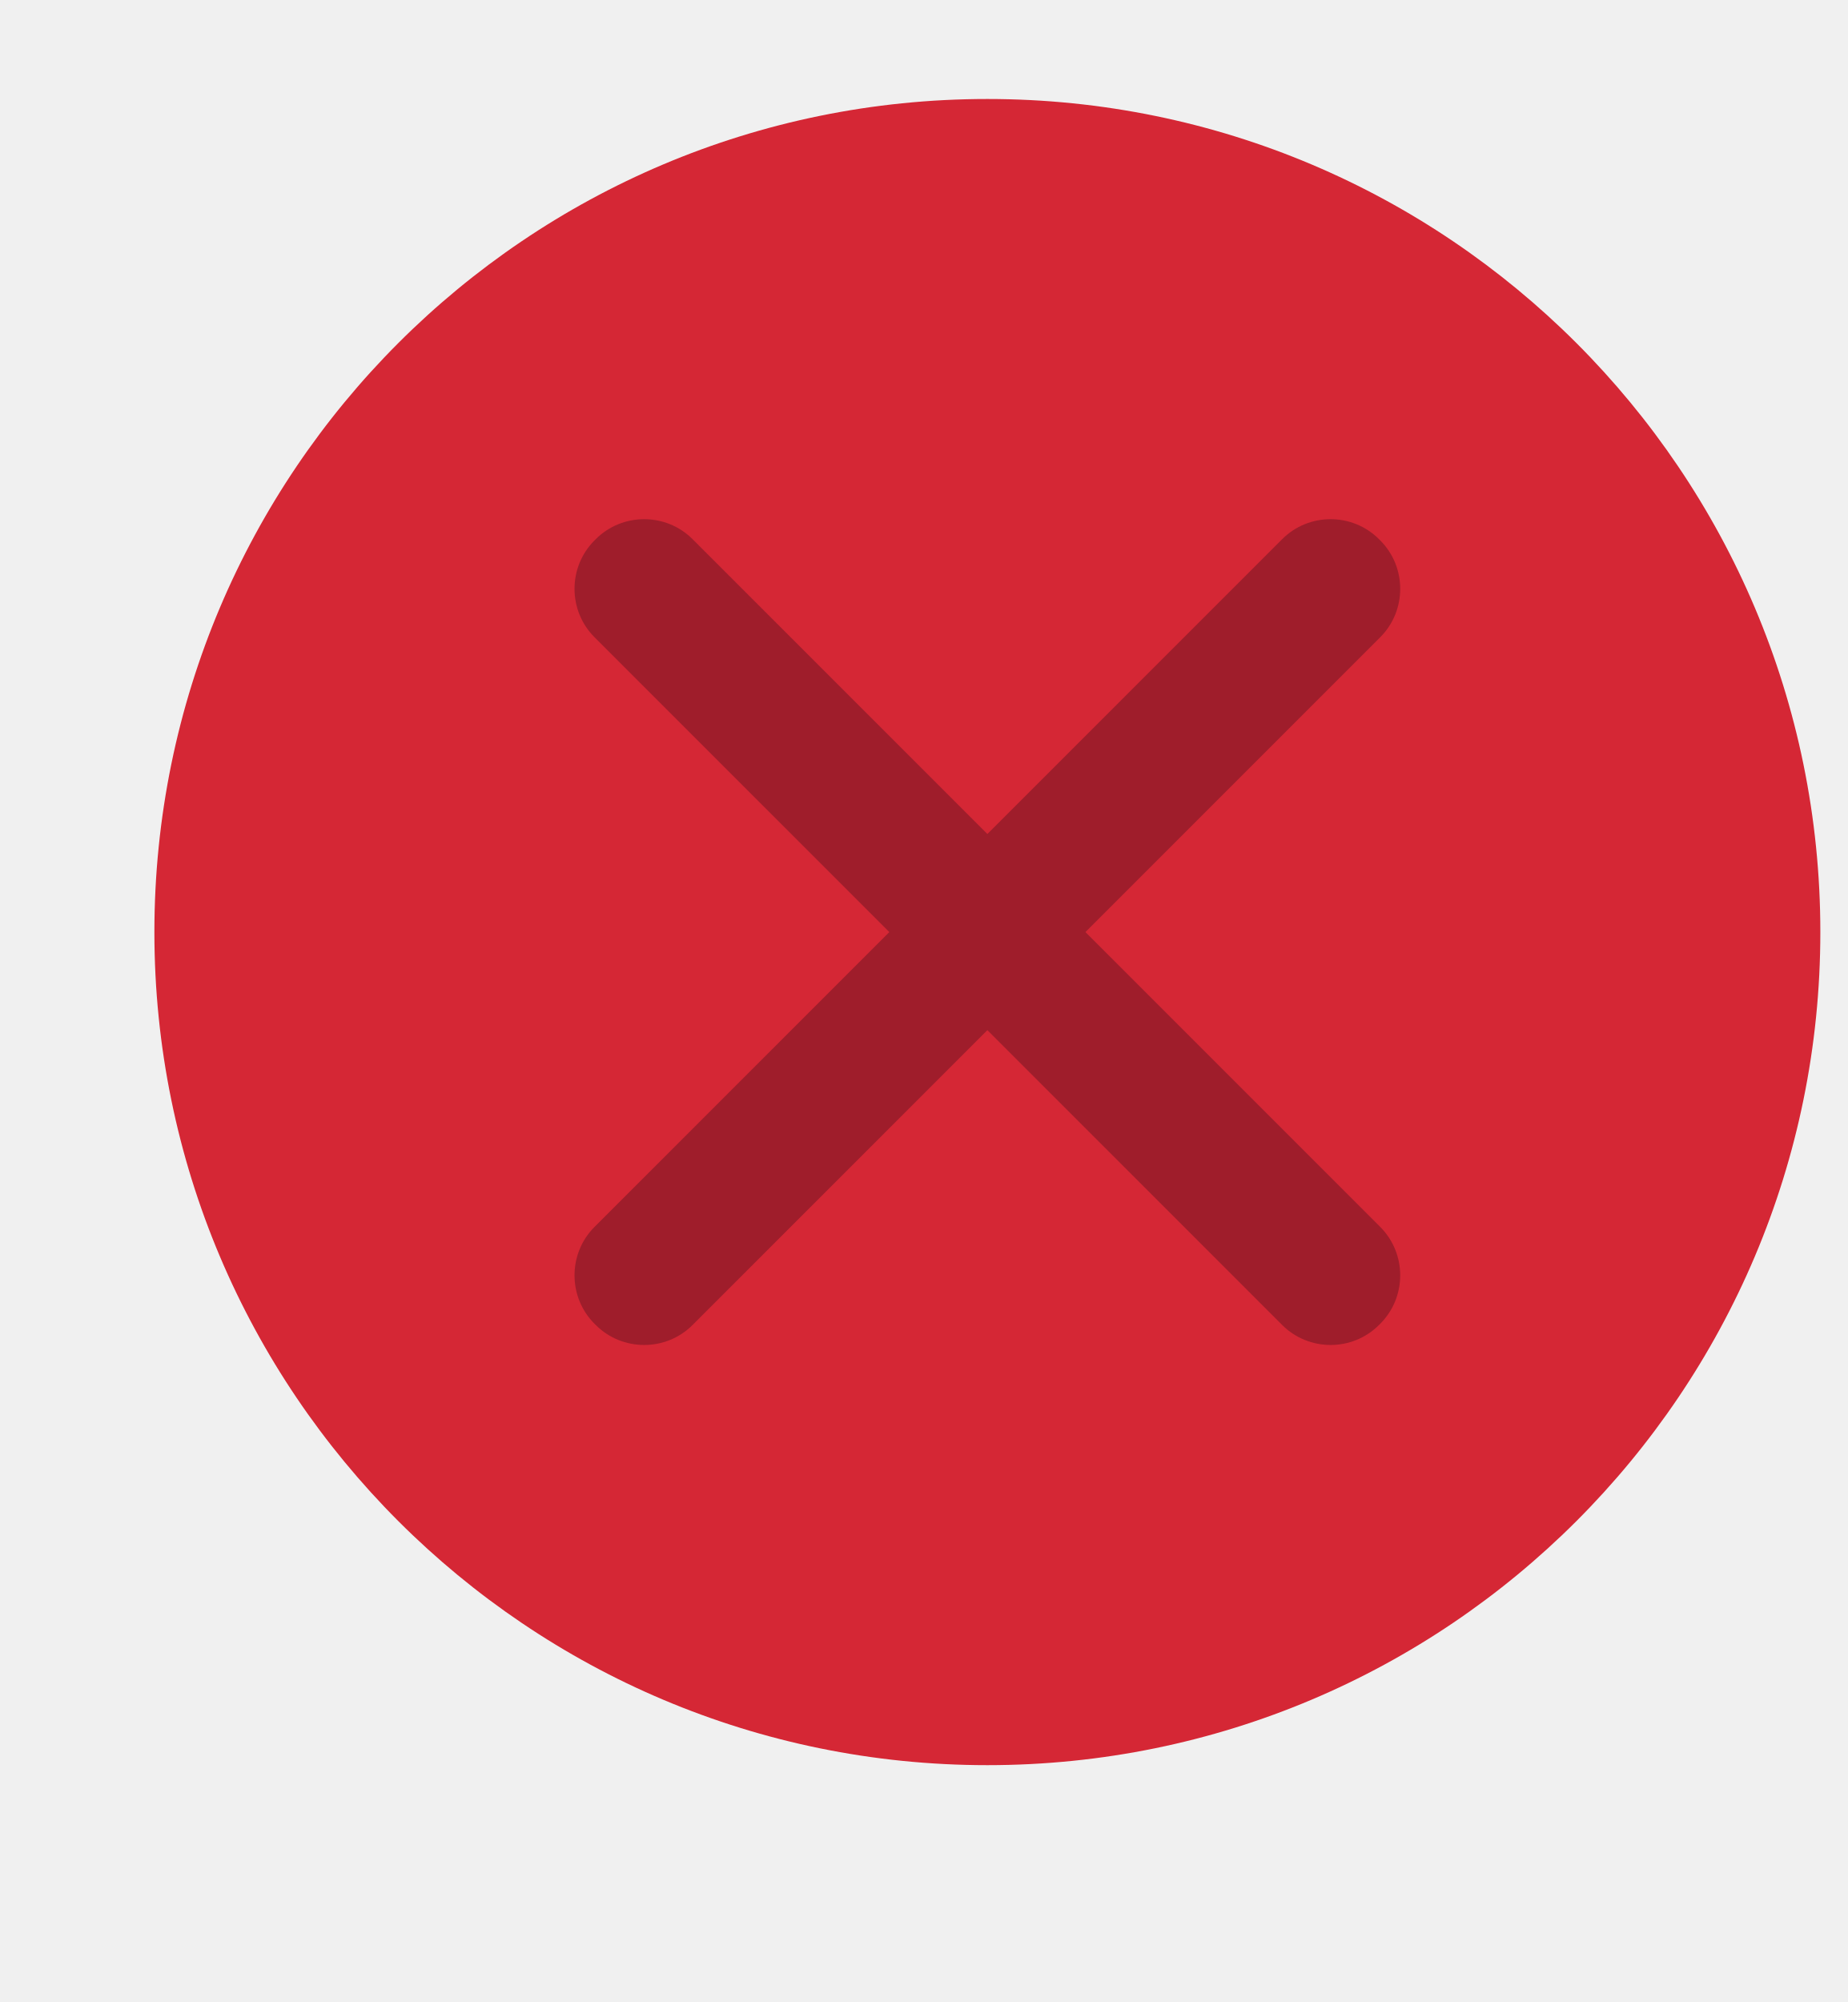
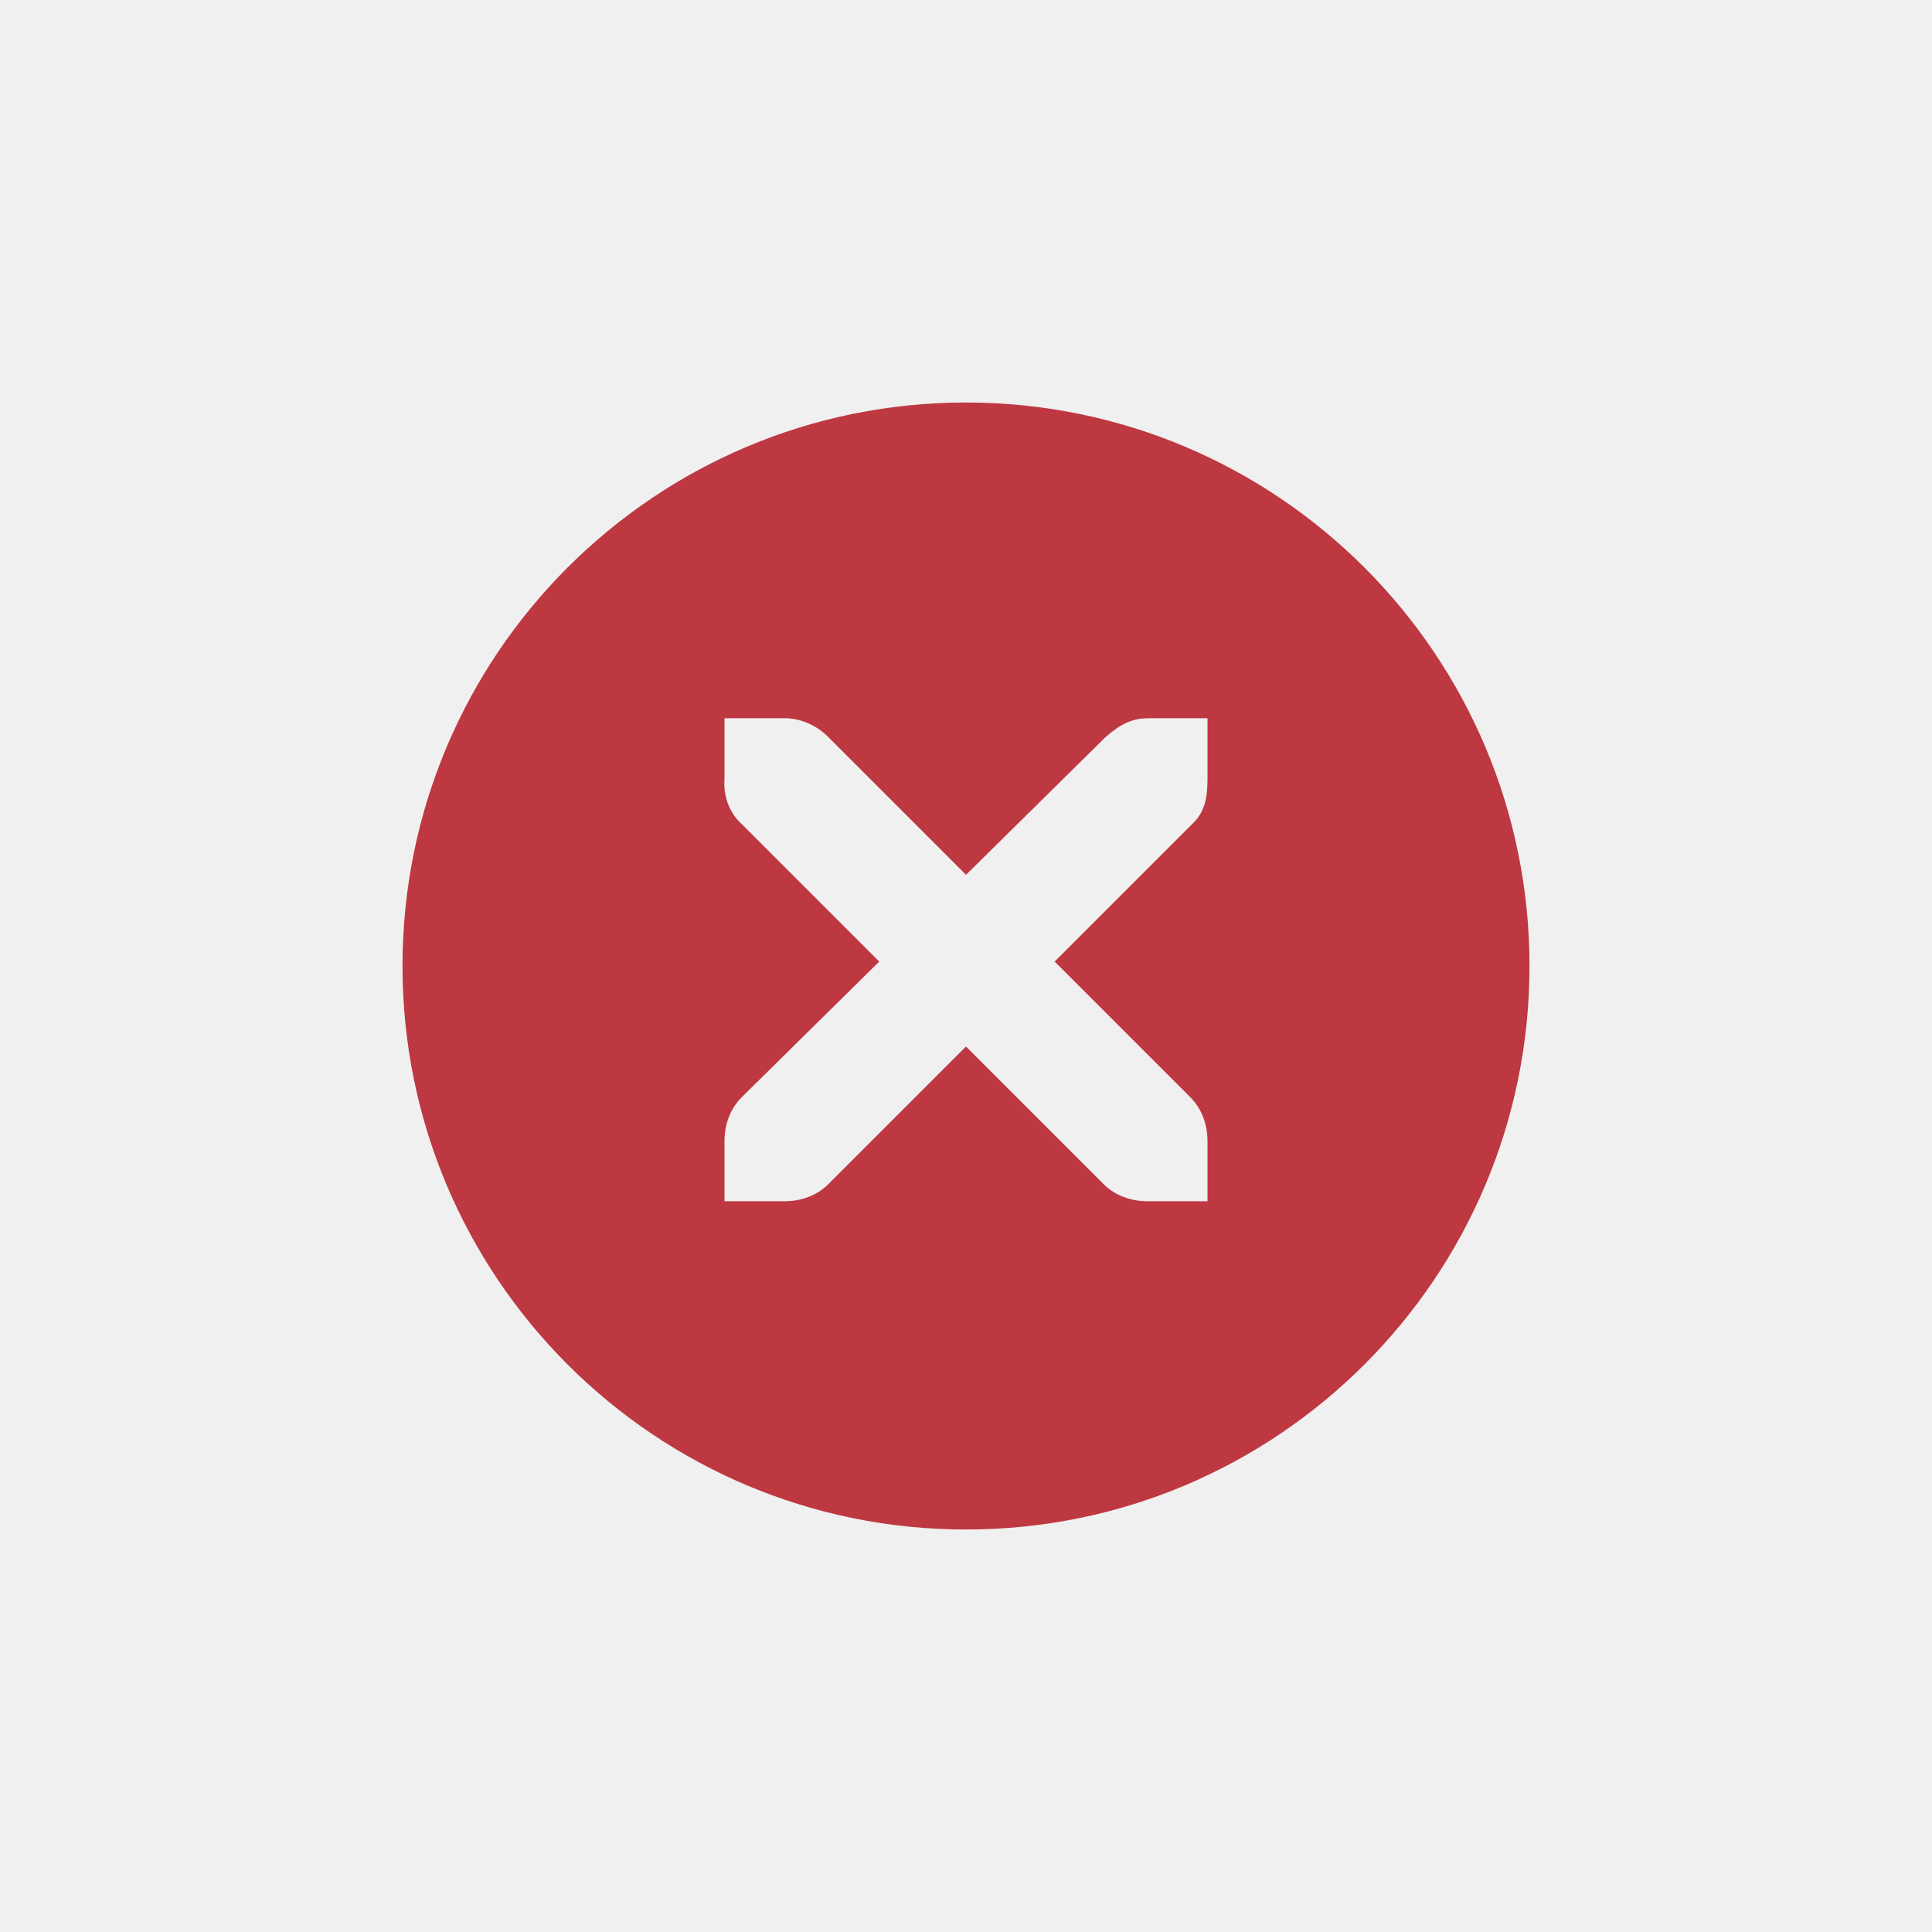
- <svg xmlns="http://www.w3.org/2000/svg" width="12" height="13" id="svg2" version="1.1">
-   <defs id="defs4" />
-   <g id="layer1" transform="translate(-671.1429,-651.5765)">
-     <g transform="matrix(0.1265625,0,0,-0.1265625,672.0709,663.0964)" id="g4090">
-       <g transform="scale(0.1,0.1)" id="g4092">
-         <g transform="matrix(10,0,0,10,0.3300066,-5.076991)" id="g4240">
-           <g transform="scale(0.1,0.1)" id="g4242">
-             <path id="path4244" style="fill:#d52735;fill-opacity:1;fill-rule:evenodd;stroke:none" d="M 433,9.645 C 669.059,9.645 860.426,201.012 860.426,437.07 860.426,673.133 669.059,864.5 433,864.5 196.934,864.5 5.566,673.133 5.566,437.07 5.566,201.012 196.934,9.645 433,9.645" />
-             <path id="path4246" style="fill:#d52735;fill-opacity:1;fill-rule:evenodd;stroke:none" d="M 433,45.996 C 648.98,45.996 824.07,221.09 824.07,437.07 824.07,653.059 648.98,828.148 433,828.148 217.012,828.148 41.922,653.059 41.922,437.07 41.922,221.09 217.012,45.996 433,45.996" />
-             <path id="path4248" style="fill:#9f1d2b;fill-opacity:1;fill-rule:evenodd;stroke:none" d="m 231.395,285.789 352.886,352.883 c 13.657,13.66 36,13.66 49.664,0 l 0.653,-0.656 c 13.66,-13.657 13.66,-36.004 0.004,-49.661 L 281.715,235.473 c -13.66,-13.66 -36.004,-13.66 -49.66,0 l -0.66,0.652 c -13.657,13.66 -13.657,36.004 0,49.664" />
-             <path id="path4250" style="fill:#9f1d2b;fill-opacity:1;fill-rule:evenodd;stroke:none" d="M 281.715,638.672 634.598,285.789 c 13.656,-13.656 13.656,-36.004 0,-49.664 l -0.657,-0.652 c -13.66,-13.66 -36.003,-13.66 -49.66,0 L 231.395,588.355 c -13.661,13.657 -13.661,36.004 0,49.661 l 0.656,0.656 c 13.66,13.66 36.004,13.66 49.664,0" />
+ <svg xmlns="http://www.w3.org/2000/svg" width="24" height="24" id="svg4306" version="1.1" style="enable-background:new">
+   <defs id="defs4308">
+     <linearGradient id="linearGradient3770">
+       <stop style="stop-color:#000000;stop-opacity:0.628;" offset="0" id="stop3772" />
+       <stop style="stop-color:#000000;stop-opacity:0.498;" offset="1" id="stop3774" />
+     </linearGradient>
+     <linearGradient id="linearGradient4882">
+       <stop style="stop-color:#ffffff;stop-opacity:1;" offset="0" id="stop4884" />
+       <stop style="stop-color:#ffffff;stop-opacity:0;" offset="1" id="stop4886" />
+     </linearGradient>
+     <linearGradient id="linearGradient3784-6">
+       <stop style="stop-color:#ffffff;stop-opacity:0.216;" offset="0" id="stop3786-4" />
+       <stop style="stop-color:#ffffff;stop-opacity:0;" offset="1" id="stop3788-6" />
+     </linearGradient>
+     <linearGradient id="linearGradient4892">
+       <stop id="stop4894" offset="0" style="stop-color:#2f3a42;stop-opacity:1;" />
+       <stop id="stop4896" offset="1" style="stop-color:#1d242a;stop-opacity:1;" />
+     </linearGradient>
+     <linearGradient id="linearGradient4882-4">
+       <stop id="stop4884-9" offset="0" style="stop-color:#728495;stop-opacity:1;" />
+       <stop id="stop4886-9" offset="1" style="stop-color:#617c95;stop-opacity:0;" />
+     </linearGradient>
+   </defs>
+   <g id="layer1" transform="translate(0,-1028.362)">
+     <g style="display:inline" id="titlebutton-close-active-dark" transform="translate(-437,1218)">
+       <g id="g4927-8-7-4-9" style="display:inline;opacity:1" transform="translate(-882,-432.6378)">
+         <g transform="translate(-103,0)" style="display:inline;opacity:1" id="g4490-6-3-7-46-6">
+           <g id="g4092-0-2-2-1-7-2" style="display:inline" transform="translate(58,0)">
+             <path style="fill:#be3841;fill-opacity:1;stroke:none;stroke-width:0;stroke-linecap:butt;stroke-linejoin:miter;stroke-miterlimit:4;stroke-dasharray:none;stroke-dashoffset:0;stroke-opacity:1" d="m 414,109 a 7,7 0 0 0 -7,7 7,7 0 0 0 7,7 7,7 0 0 0 7,-7 7,7 0 0 0 -7,-7 z m -3,3.922 0.75,0 c 0.008,-1e-4 0.016,-3.5e-4 0.023,0 0.191,0.008 0.382,0.096 0.516,0.234 l 1.711,1.711 1.734,-1.711 c 0.199,-0.173 0.335,-0.229 0.516,-0.234 l 0.75,0 0,0.75 c 0,0.215 -0.026,0.413 -0.188,0.562 l -1.711,1.711 1.688,1.688 c 0.141,0.141 0.211,0.34 0.211,0.539 l 0,0.75 -0.75,0 c -0.199,-1e-5 -0.398,-0.07 -0.539,-0.211 L 414,117 l -1.711,1.711 c -0.141,0.141 -0.34,0.211 -0.539,0.211 l -0.75,0 0,-0.75 c 0,-0.199 0.07,-0.398 0.211,-0.539 l 1.711,-1.688 -1.711,-1.711 c -0.158,-0.146 -0.227,-0.352 -0.211,-0.562 l 0,-0.75 z" transform="translate(962,139)" id="path4068-7-5-4-9-7-6" />
          </g>
        </g>
+         <g id="g4778-3-6-0-5" transform="translate(1323,246.8672)" style="fill:#ffffff;fill-opacity:1">
+           <g style="display:inline;fill:#ffffff;fill-opacity:1" id="layer9-9-6-0-90-6" transform="translate(-60,-518)" />
+           <g id="layer10-2-3-6-6-1" transform="translate(-60,-518)" style="fill:#ffffff;fill-opacity:1" />
+           <g id="layer11-16-2-2-6-9" transform="translate(-60,-518)" style="fill:#ffffff;fill-opacity:1" />
+           <g transform="matrix(0.75,0,0,0.75,2,2.054688)" id="g2996-7-0-2-0" style="fill:#ffffff;fill-opacity:1">
+             <g transform="translate(-60,-518)" id="layer12-4-6-3-5-2" style="fill:#ffffff;fill-opacity:1">
+               <g transform="translate(19,-242)" id="layer4-4-1-4-1-7-0" style="display:inline;fill:#ffffff;fill-opacity:1" />
+             </g>
+           </g>
+           <g id="layer13-2-0-2-8-3" transform="translate(-60,-518)" style="fill:#ffffff;fill-opacity:1" />
+           <g id="layer14-4-4-0-5-8" transform="translate(-60,-518)" style="fill:#ffffff;fill-opacity:1" />
+           <g id="layer15-7-5-0-0-9" transform="translate(-60,-518)" style="fill:#ffffff;fill-opacity:1" />
+         </g>
      </g>
+       <rect y="-185.638" x="441" height="16" width="16" id="rect17883-02-4-3" style="display:inline;opacity:1;fill:none;fill-opacity:1;stroke:none;stroke-width:1;stroke-linecap:butt;stroke-linejoin:miter;stroke-miterlimit:4;stroke-dasharray:none;stroke-dashoffset:0;stroke-opacity:0" />
    </g>
  </g>
</svg>
